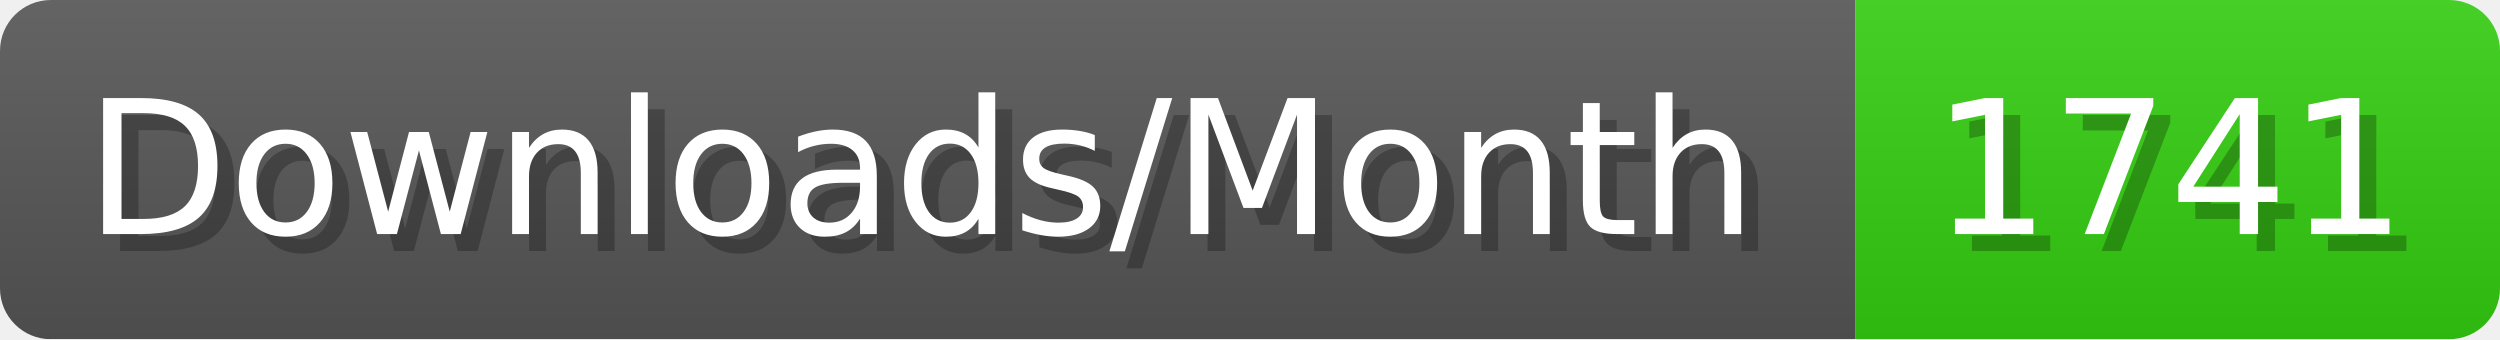
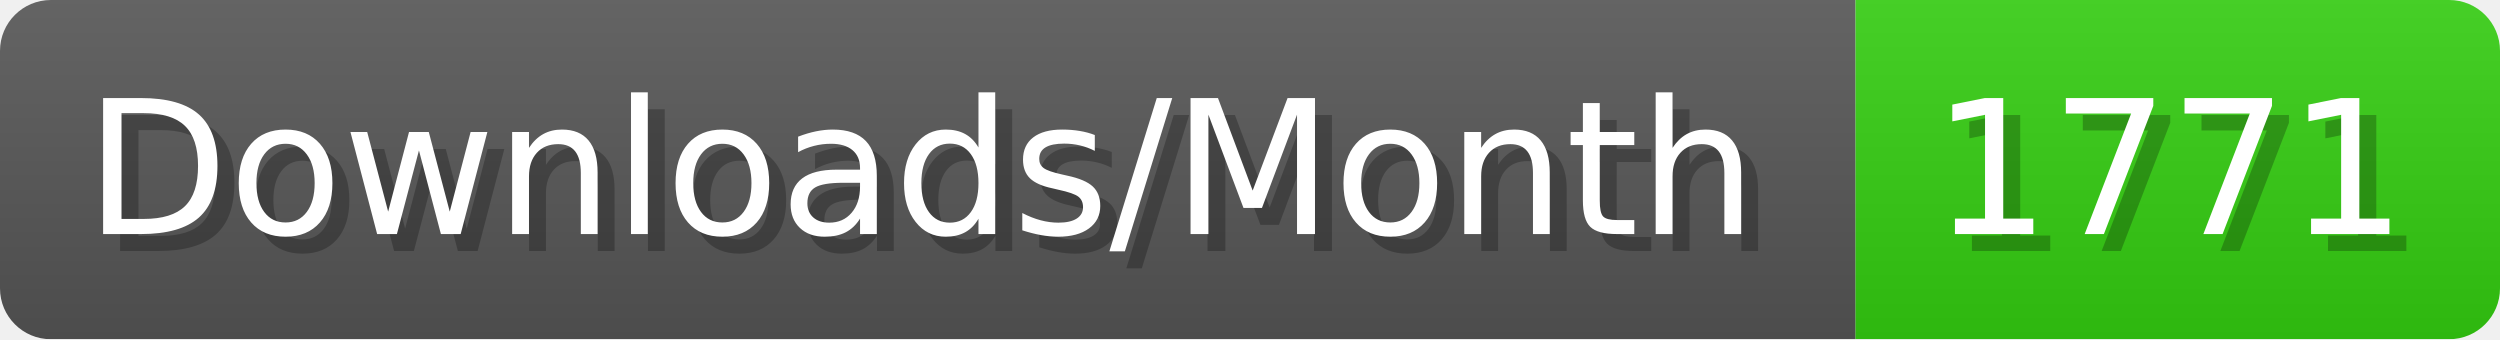
- <svg xmlns="http://www.w3.org/2000/svg" width="147.4" height="20" viewBox="0 0 1474 200" role="img" aria-label="Downloads/Month: 1741">
+ <svg xmlns="http://www.w3.org/2000/svg" width="147.4" height="20" viewBox="0 0 1474 200" role="img" aria-label="Downloads/Month: 1771">
  <linearGradient id="YlXUI" x2="0" y2="100%">
    <stop offset="0" stop-opacity=".1" stop-color="#EEE" />
    <stop offset="1" stop-opacity=".1" />
  </linearGradient>
  <mask id="JHhop">
    <rect width="1474" height="200" rx="30" fill="#FFF" />
  </mask>
  <g mask="url(#JHhop)">
    <rect width="1094" height="200" fill="#555" />
    <rect width="380" height="200" fill="#3C1" x="1094" />
    <rect width="1474" height="200" fill="url(#YlXUI)" />
  </g>
  <g aria-hidden="true" fill="#fff" text-anchor="start" font-family="Verdana,DejaVu Sans,sans-serif" font-size="110">
    <text x="60" y="148" textLength="994" fill="#000" opacity="0.25">Downloads/Month</text>
    <text x="50" y="138" textLength="994">Downloads/Month</text>
-     <text x="1149" y="148" textLength="280" fill="#000" opacity="0.25">1741</text>
-     <text x="1139" y="138" textLength="280">1741</text>
+     <text x="1149" y="148" textLength="280" fill="#000" opacity="0.25">1771</text>
+     <text x="1139" y="138" textLength="280">1771</text>
  </g>
</svg>
